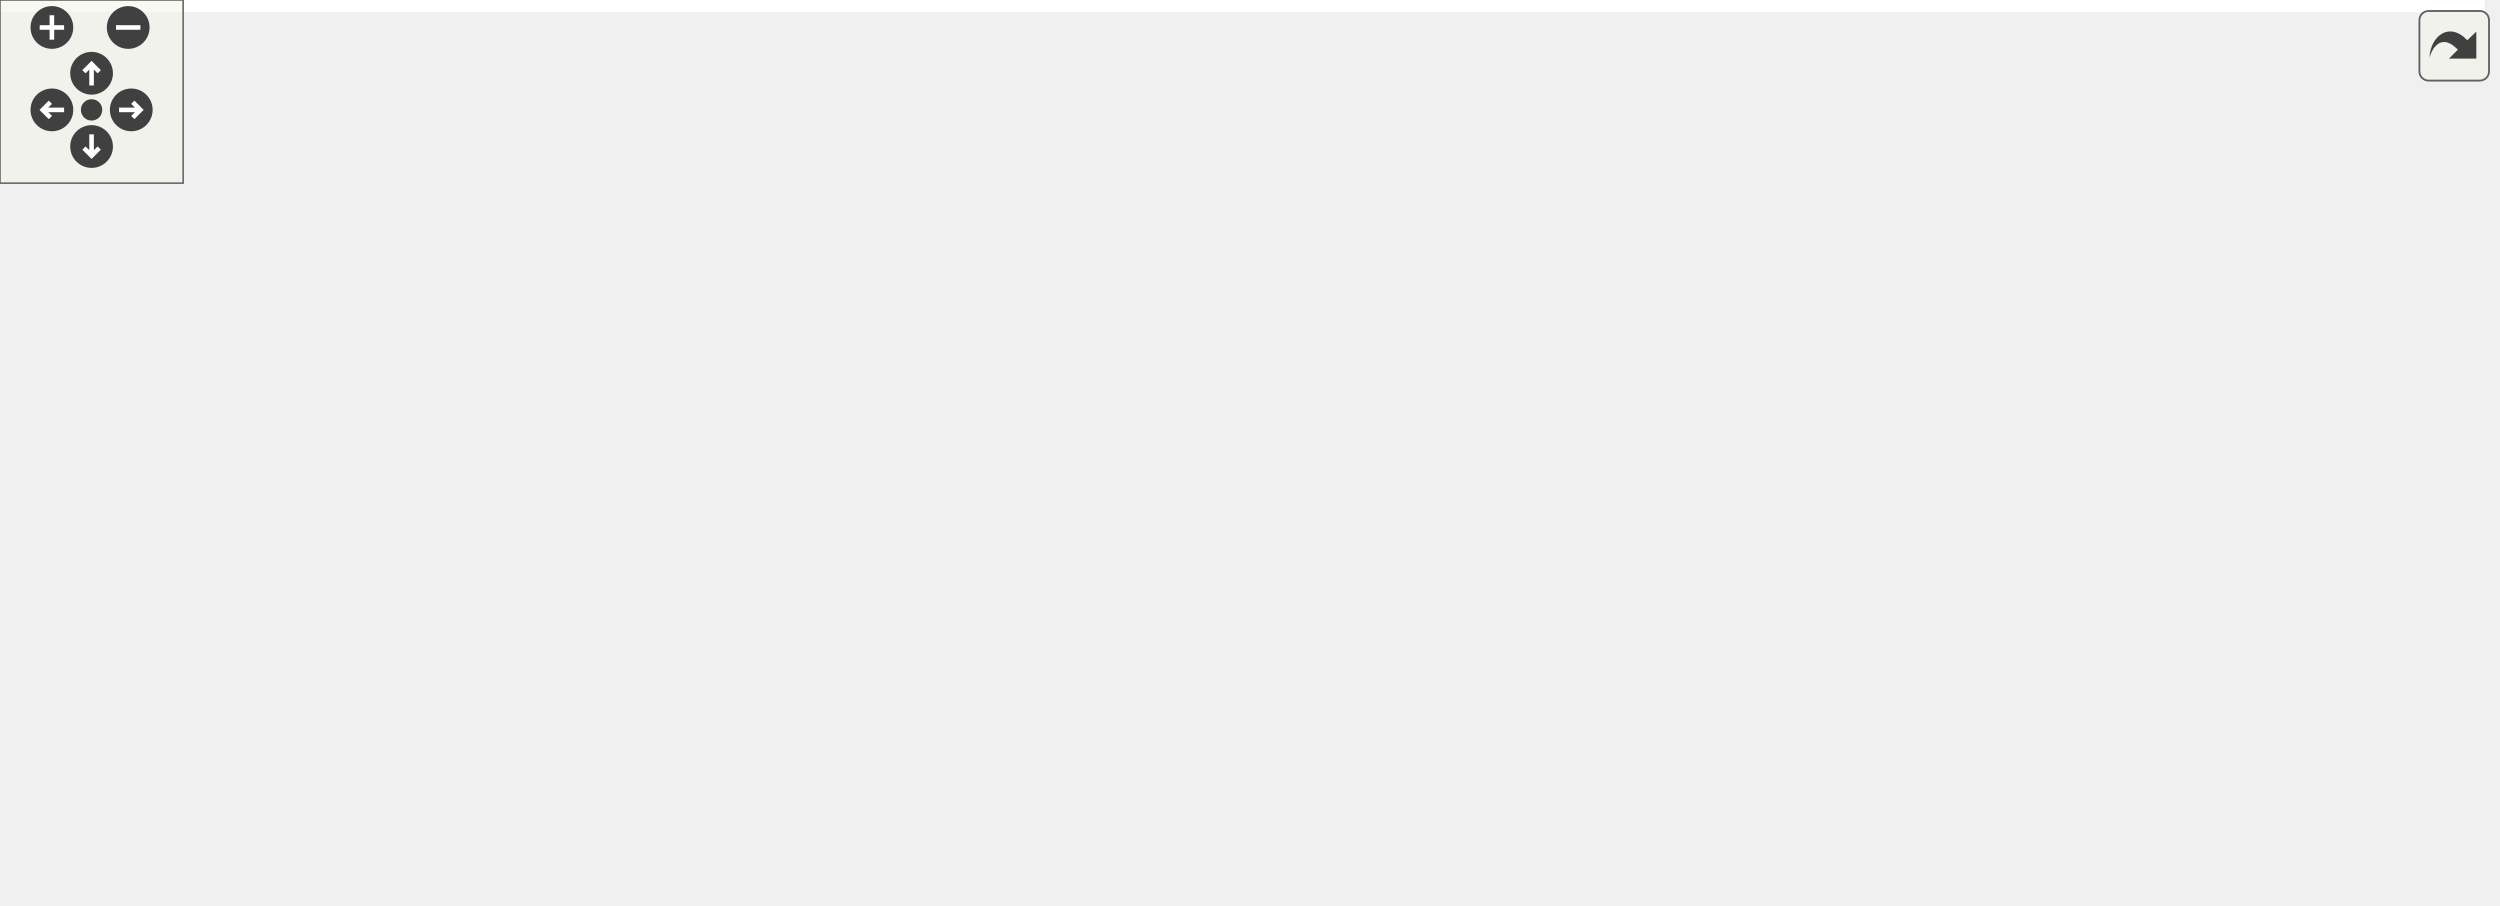
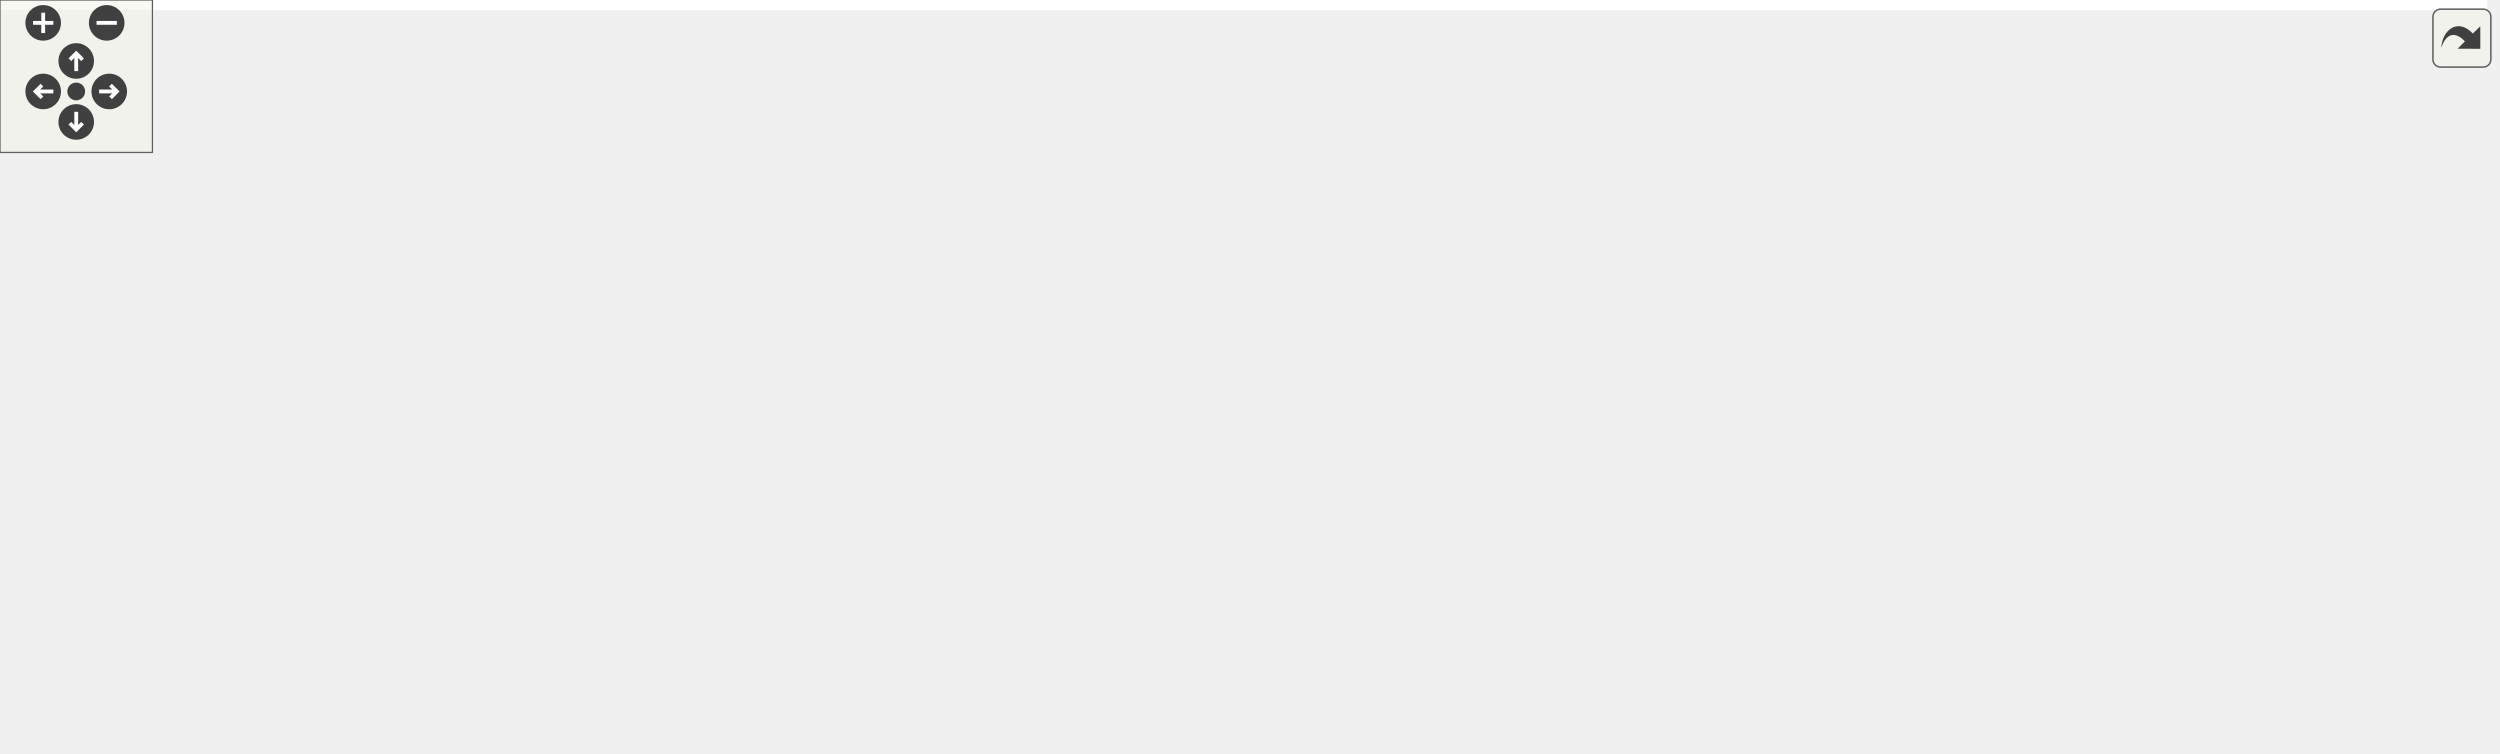
<svg xmlns="http://www.w3.org/2000/svg" xmlns:xlink="http://www.w3.org/1999/xlink" id="main" version="1.1" xml:space="preserve">
  <style type="text/css">
.edge:hover path { stroke: red; }
.edge:hover polygon { stroke: red; fill: red; }
</style>
  <defs>
    <circle id="rim" cx="0" cy="0" r="7" />
    <circle id="rim2" cx="0" cy="0" r="3.5" />
    <g id="zoomPlus">
      <use xlink:href="#rim" fill="#404040">
        <set attributeName="fill" to="#808080" begin="zoomplus.mouseover" end="zoomplus.mouseout" />
      </use>
      <path d="M-4,0h8M0,-4v8" fill="none" stroke="white" stroke-width="1.5" pointer-events="none" />
    </g>
    <g id="zoomMin">
      <use xlink:href="#rim" fill="#404040">
        <set attributeName="fill" to="#808080" begin="zoomminus.mouseover" end="zoomminus.mouseout" />
      </use>
      <path d="M-4,0h8" fill="none" stroke="white" stroke-width="1.5" pointer-events="none" />
    </g>
    <g id="dirArrow">
      <path fill="none" stroke="white" stroke-width="1.5" d="M0,-3.0v7 M-2.5,-0.5L0,-3.0L2.5,-0.5" />
    </g>
    <g id="resetDef">
      <use xlink:href="#rim2" fill="#404040">
        <set attributeName="fill" to="#808080" begin="reset.mouseover" end="reset.mouseout" />
      </use>
    </g>
  </defs>
  <svg id="graph" class="graph">
    <g id="viewport">
-       <polygon fill="white" stroke="transparent" points="-4,4 -4,-236 814,-236 814,4 -4,4" />
+       <polygon fill="white" stroke="transparent" points="-4,4 -4,-236 979,-236 979,4 -4,4" />
      <g id="node1" class="node">
        <g id="a_node1">
          <a xlink:title=" ">
-             <polygon fill="#bfbfbf" stroke="black" points="300.5,-201.5 300.5,-231.5 404.5,-231.5 404.5,-201.5 300.5,-201.5" />
-             <text text-anchor="start" x="308.5" y="-219.5" font-family="Helvetica" font-size="10.00">Plotting/plottingUtils</text>
-             <text text-anchor="middle" x="352.5" y="-208.5" font-family="Helvetica" font-size="10.00">/plottingUtils.h</text>
+             <polygon fill="#bfbfbf" stroke="black" points="351.5,-201.5 351.5,-231.5 455.5,-231.5 455.5,-201.5 351.5,-201.5" />
+             <text text-anchor="start" x="359.5" y="-219.5" font-family="Helvetica" font-size="10.00">Plotting/plottingUtils</text>
+             <text text-anchor="middle" x="403.5" y="-208.5" font-family="Helvetica" font-size="10.00">/plottingUtils.h</text>
          </a>
        </g>
      </g>
      <g id="node2" class="node">
        <g id="a_node2">
          <a xlink:href="GetPostfitParamPlots_8cpp.html" target="_top" xlink:title=" ">
            <polygon fill="white" stroke="black" points="0,-0.5 0,-30.5 125,-30.5 125,-0.5 0,-0.5" />
            <text text-anchor="start" x="8" y="-18.5" font-family="Helvetica" font-size="10.00">Plotting/GetPostfitParam</text>
            <text text-anchor="middle" x="62.5" y="-7.5" font-family="Helvetica" font-size="10.00">Plots.cpp</text>
          </a>
        </g>
      </g>
      <g id="edge1" class="edge">
-         <path fill="none" stroke="midnightblue" d="M323.2,-195.39C264.51,-155.12 133.86,-65.47 83.17,-30.68" />
-         <polygon fill="midnightblue" stroke="midnightblue" points="321.42,-198.42 331.64,-201.19 325.38,-192.64 321.42,-198.42" />
+         <path fill="none" stroke="midnightblue" d="M370.61,-196.3C302.41,-156.51 146.96,-65.79 86.86,-30.71" />
+         <polygon fill="midnightblue" stroke="midnightblue" points="368.85,-199.33 379.25,-201.35 372.38,-193.28 368.85,-199.33" />
      </g>
      <g id="node3" class="node">
        <g id="a_node3">
          <a xlink:href="MatrixPlotter_8cpp.html" target="_top" xlink:title=" ">
            <polygon fill="white" stroke="black" points="143,-6 143,-25 270,-25 270,-6 143,-6" />
            <text text-anchor="middle" x="206.5" y="-13" font-family="Helvetica" font-size="10.00">Plotting/MatrixPlotter.cpp</text>
          </a>
        </g>
      </g>
      <g id="edge2" class="edge">
-         <path fill="none" stroke="midnightblue" d="M335.93,-192.91C303.84,-149.18 234.51,-54.68 213,-25.36" />
-         <polygon fill="midnightblue" stroke="midnightblue" points="333.26,-195.2 342,-201.19 338.91,-191.06 333.26,-195.2" />
+         <path fill="none" stroke="midnightblue" d="M382.21,-194C339.41,-150.76 244.54,-54.93 215.27,-25.36" />
+         <polygon fill="midnightblue" stroke="midnightblue" points="379.81,-196.54 389.33,-201.19 384.78,-191.62 379.81,-196.54" />
      </g>
      <g id="node4" class="node">
        <g id="a_node4">
          <a xlink:href="PlotSigmaVariation_8cpp.html" target="_top" xlink:title=" ">
            <polygon fill="white" stroke="black" points="288.5,-6 288.5,-25 442.5,-25 442.5,-6 288.5,-6" />
            <text text-anchor="middle" x="365.5" y="-13" font-family="Helvetica" font-size="10.00">Plotting/PlotSigmaVariation.cpp</text>
          </a>
        </g>
      </g>
      <g id="edge3" class="edge">
-         <path fill="none" stroke="midnightblue" d="M342.93,-191.73C332.36,-161.99 318.44,-109.77 331.5,-67 336.5,-50.62 348.79,-34.75 357.14,-25.3" />
-         <polygon fill="midnightblue" stroke="midnightblue" points="339.71,-193.11 346.48,-201.26 346.27,-190.67 339.71,-193.11" />
+         <path fill="none" stroke="midnightblue" d="M396.29,-191.6C393.93,-183.24 391.41,-173.75 389.5,-165 378,-112.44 369.47,-48.31 366.57,-25.27" />
+         <polygon fill="midnightblue" stroke="midnightblue" points="393.01,-192.83 399.16,-201.45 399.73,-190.88 393.01,-192.83" />
      </g>
      <g id="node5" class="node">
        <g id="a_node5">
+           <a xlink:href="PredictivePlotting_8cpp.html" target="_top" xlink:title=" ">
+             <polygon fill="white" stroke="black" points="461,-6 461,-25 608,-25 608,-6 461,-6" />
+             <text text-anchor="middle" x="534.5" y="-13" font-family="Helvetica" font-size="10.00">Plotting/PredictivePlotting.cpp</text>
+           </a>
+         </g>
+       </g>
+       <g id="edge4" class="edge">
+         <path fill="none" stroke="midnightblue" d="M399.84,-190.98C396.49,-159.17 395.53,-103.44 422.5,-67 438.93,-44.8 467.4,-32.14 491.52,-25.04" />
+         <polygon fill="midnightblue" stroke="midnightblue" points="396.4,-191.66 401.09,-201.16 403.35,-190.81 396.4,-191.66" />
+       </g>
+       <g id="node6" class="node">
+         <g id="a_node6">
          <a xlink:href="inputManager_8h.html" target="_top" xlink:title=" ">
-             <polygon fill="white" stroke="black" points="401.5,-134.5 401.5,-164.5 505.5,-164.5 505.5,-134.5 401.5,-134.5" />
-             <text text-anchor="start" x="409.5" y="-152.5" font-family="Helvetica" font-size="10.00">Plotting/plottingUtils</text>
-             <text text-anchor="middle" x="453.5" y="-141.5" font-family="Helvetica" font-size="10.00">/inputManager.h</text>
-           </a>
-         </g>
-       </g>
-       <g id="edge4" class="edge">
-         <path fill="none" stroke="midnightblue" d="M383.21,-195.73C398.84,-185.68 417.47,-173.68 431.63,-164.58" />
-         <polygon fill="midnightblue" stroke="midnightblue" points="380.93,-193.04 374.42,-201.4 384.72,-198.93 380.93,-193.04" />
+             <polygon fill="white" stroke="black" points="492.5,-134.5 492.5,-164.5 596.5,-164.5 596.5,-134.5 492.5,-134.5" />
+             <text text-anchor="start" x="500.5" y="-152.5" font-family="Helvetica" font-size="10.00">Plotting/plottingUtils</text>
+             <text text-anchor="middle" x="544.5" y="-141.5" font-family="Helvetica" font-size="10.00">/inputManager.h</text>
+           </a>
+         </g>
+       </g>
+       <g id="edge5" class="edge">
+         <path fill="none" stroke="midnightblue" d="M443.35,-197.13C465.75,-186.8 493.28,-174.11 513.96,-164.58" />
+         <polygon fill="midnightblue" stroke="midnightblue" points="441.71,-194.03 434.09,-201.4 444.64,-200.39 441.71,-194.03" />
+       </g>
+       <g id="node11" class="node">
+         <g id="a_node11">
+           <a xlink:href="plotting_8cpp.html" target="_top" xlink:title=" ">
+             <polygon fill="white" stroke="black" points="876,-6 876,-25 975,-25 975,-6 876,-6" />
+             <text text-anchor="middle" x="925.5" y="-13" font-family="Helvetica" font-size="10.00">python/plotting.cpp</text>
+           </a>
+         </g>
+       </g>
+       <g id="edge17" class="edge">
+         <path fill="none" stroke="midnightblue" d="M465.75,-203.14C506.15,-194.34 559.63,-181.21 605.5,-165 726.77,-122.14 864.41,-49.67 909.96,-25.01" />
+         <polygon fill="midnightblue" stroke="midnightblue" points="464.82,-199.76 455.77,-205.28 466.29,-206.6 464.82,-199.76" />
+       </g>
+       <g id="node12" class="node">
+         <g id="a_node12">
+           <a xlink:href="plottingUtils_8cpp.html" target="_top" xlink:title=" ">
+             <polygon fill="white" stroke="black" points="751.5,-134.5 751.5,-164.5 855.5,-164.5 855.5,-134.5 751.5,-134.5" />
+             <text text-anchor="start" x="759.5" y="-152.5" font-family="Helvetica" font-size="10.00">Plotting/plottingUtils</text>
+             <text text-anchor="middle" x="803.5" y="-141.5" font-family="Helvetica" font-size="10.00">/plottingUtils.cpp</text>
+           </a>
+         </g>
+       </g>
+       <g id="edge16" class="edge">
+         <path fill="none" stroke="midnightblue" d="M465.75,-207.34C532.99,-198.24 643.16,-182.48 737.5,-165 742,-164.17 746.66,-163.25 751.33,-162.3" />
+         <polygon fill="midnightblue" stroke="midnightblue" points="465.19,-203.89 455.75,-208.69 466.12,-210.82 465.19,-203.89" />
+       </g>
+       <g id="node7" class="node">
+         <g id="a_node7">
+           <a xlink:href="inputManager_8cpp.html" target="_top" xlink:title=" ">
+             <polygon fill="white" stroke="black" points="431.5,-67.5 431.5,-97.5 535.5,-97.5 535.5,-67.5 431.5,-67.5" />
+             <text text-anchor="start" x="439.5" y="-85.5" font-family="Helvetica" font-size="10.00">Plotting/plottingUtils</text>
+             <text text-anchor="middle" x="483.5" y="-74.5" font-family="Helvetica" font-size="10.00">/inputManager.cpp</text>
+           </a>
+         </g>
+       </g>
+       <g id="edge6" class="edge">
+         <path fill="none" stroke="midnightblue" d="M524.35,-127.02C515.26,-117.34 504.78,-106.17 496.71,-97.58" />
+         <polygon fill="midnightblue" stroke="midnightblue" points="521.87,-129.5 531.26,-134.4 526.97,-124.71 521.87,-129.5" />
+       </g>
+       <g id="node8" class="node">
+         <g id="a_node8">
+           <a xlink:href="plottingManager_8h.html" target="_top" xlink:title=" ">
+             <polygon fill="white" stroke="black" points="553.5,-67.5 553.5,-97.5 657.5,-97.5 657.5,-67.5 553.5,-67.5" />
+             <text text-anchor="start" x="561.5" y="-85.5" font-family="Helvetica" font-size="10.00">Plotting/plottingUtils</text>
+             <text text-anchor="middle" x="605.5" y="-74.5" font-family="Helvetica" font-size="10.00">/plottingManager.h</text>
+           </a>
+         </g>
+       </g>
+       <g id="edge7" class="edge">
+         <path fill="none" stroke="midnightblue" d="M564.65,-127.02C573.74,-117.34 584.22,-106.17 592.29,-97.58" />
+         <polygon fill="midnightblue" stroke="midnightblue" points="562.03,-124.71 557.74,-134.4 567.13,-129.5 562.03,-124.71" />
+       </g>
+       <g id="edge15" class="edge">
+         <path fill="none" stroke="midnightblue" d="M594.29,-130.91C616.9,-122.17 643.64,-110.75 666.5,-98 687.08,-86.53 688.03,-76.7 709.5,-67 775.13,-37.35 797.45,-47.73 867.5,-31 875.37,-29.12 883.83,-27.04 891.79,-25.05" />
+         <polygon fill="midnightblue" stroke="midnightblue" points="592.98,-127.67 584.87,-134.49 595.47,-134.21 592.98,-127.67" />
+       </g>
+       <g id="edge8" class="edge">
+         <path fill="none" stroke="midnightblue" d="M543.47,-67C361.74,-38.4 311.77,-56.92 133.5,-31 130.76,-30.6 127.97,-30.16 125.15,-29.7" />
+         <polygon fill="midnightblue" stroke="midnightblue" points="542.93,-70.45 553.36,-68.58 544.04,-63.54 542.93,-70.45" />
+       </g>
+       <g id="edge9" class="edge">
+         <path fill="none" stroke="midnightblue" d="M543.23,-66.88C425.9,-45.5 393.53,-50.05 279.5,-31 269.05,-29.25 257.8,-27.14 247.35,-25.07" />
+         <polygon fill="midnightblue" stroke="midnightblue" points="542.86,-70.37 553.33,-68.74 544.13,-63.48 542.86,-70.37" />
+       </g>
+       <g id="edge11" class="edge">
+         <path fill="none" stroke="midnightblue" d="M543.95,-64.83C496.98,-52.11 434.2,-35.11 396.99,-25.03" />
+         <polygon fill="midnightblue" stroke="midnightblue" points="543.15,-68.24 553.72,-67.48 544.98,-61.48 543.15,-68.24" />
+       </g>
+       <g id="edge12" class="edge">
+         <path fill="none" stroke="midnightblue" d="M582.38,-60.34C569.35,-48.4 553.76,-34.14 544,-25.19" />
+         <polygon fill="midnightblue" stroke="midnightblue" points="580.35,-63.22 590.09,-67.4 585.08,-58.06 580.35,-63.22" />
+       </g>
+       <g id="node9" class="node">
+         <g id="a_node9">
+           <a xlink:href="PlotLLH_8cpp.html" target="_top" xlink:title=" ">
+             <polygon fill="white" stroke="black" points="751,-6 751,-25 858,-25 858,-6 751,-6" />
+             <text text-anchor="middle" x="804.5" y="-13" font-family="Helvetica" font-size="10.00">Plotting/PlotLLH.cpp</text>
+           </a>
+         </g>
+       </g>
+       <g id="edge10" class="edge">
+         <path fill="none" stroke="midnightblue" d="M658.25,-64.27C697.03,-51.6 748.06,-34.93 778.46,-25.01" />
+         <polygon fill="midnightblue" stroke="midnightblue" points="657.1,-60.96 648.68,-67.4 659.27,-67.62 657.1,-60.96" />
      </g>
      <g id="node10" class="node">
        <g id="a_node10">
-           <a xlink:href="plotting_8cpp.html" target="_top" xlink:title=" ">
-             <polygon fill="white" stroke="black" points="711,-6 711,-25 810,-25 810,-6 711,-6" />
-             <text text-anchor="middle" x="760.5" y="-13" font-family="Helvetica" font-size="10.00">python/plotting.cpp</text>
-           </a>
-         </g>
-       </g>
-       <g id="edge15" class="edge">
-         <path fill="none" stroke="midnightblue" d="M414.47,-199.97C445.21,-191.32 482.5,-179.39 514.5,-165 609.59,-122.23 713.38,-50.32 748.28,-25.35" />
-         <polygon fill="midnightblue" stroke="midnightblue" points="413.45,-196.62 404.74,-202.66 415.31,-203.37 413.45,-196.62" />
-       </g>
-       <g id="node11" class="node">
-         <g id="a_node11">
-           <a xlink:href="plottingUtils_8cpp.html" target="_top" xlink:title=" ">
-             <polygon fill="white" stroke="black" points="660.5,-134.5 660.5,-164.5 764.5,-164.5 764.5,-134.5 660.5,-134.5" />
-             <text text-anchor="start" x="668.5" y="-152.5" font-family="Helvetica" font-size="10.00">Plotting/plottingUtils</text>
-             <text text-anchor="middle" x="712.5" y="-141.5" font-family="Helvetica" font-size="10.00">/plottingUtils.cpp</text>
-           </a>
-         </g>
+           <a xlink:href="plottingManager_8cpp.html" target="_top" xlink:title=" ">
+             <polygon fill="white" stroke="black" points="626,-0.5 626,-30.5 733,-30.5 733,-0.5 626,-0.5" />
+             <text text-anchor="start" x="634" y="-18.5" font-family="Helvetica" font-size="10.00">Plotting/plottingUtils</text>
+             <text text-anchor="middle" x="679.5" y="-7.5" font-family="Helvetica" font-size="10.00">/plottingManager.cpp</text>
+           </a>
+         </g>
+       </g>
+       <g id="edge13" class="edge">
+         <path fill="none" stroke="midnightblue" d="M629.3,-60.6C640.47,-50.78 653.49,-39.34 663.47,-30.58" />
+         <polygon fill="midnightblue" stroke="midnightblue" points="626.76,-58.17 621.56,-67.4 631.38,-63.43 626.76,-58.17" />
      </g>
      <g id="edge14" class="edge">
-         <path fill="none" stroke="midnightblue" d="M414.69,-205.67C474.3,-196.05 566.74,-180.6 646.5,-165 650.99,-164.12 655.64,-163.17 660.31,-162.2" />
-         <polygon fill="midnightblue" stroke="midnightblue" points="414,-202.24 404.68,-207.28 415.11,-209.15 414,-202.24" />
-       </g>
-       <g id="node6" class="node">
-         <g id="a_node6">
-           <a xlink:href="inputManager_8cpp.html" target="_top" xlink:title=" ">
-             <polygon fill="white" stroke="black" points="340.5,-67.5 340.5,-97.5 444.5,-97.5 444.5,-67.5 340.5,-67.5" />
-             <text text-anchor="start" x="348.5" y="-85.5" font-family="Helvetica" font-size="10.00">Plotting/plottingUtils</text>
-             <text text-anchor="middle" x="392.5" y="-74.5" font-family="Helvetica" font-size="10.00">/inputManager.cpp</text>
-           </a>
-         </g>
-       </g>
-       <g id="edge5" class="edge">
-         <path fill="none" stroke="midnightblue" d="M433.35,-127.02C424.26,-117.34 413.78,-106.17 405.71,-97.58" />
-         <polygon fill="midnightblue" stroke="midnightblue" points="430.87,-129.5 440.26,-134.4 435.97,-124.71 430.87,-129.5" />
-       </g>
-       <g id="node7" class="node">
-         <g id="a_node7">
-           <a xlink:href="plottingManager_8h.html" target="_top" xlink:title=" ">
-             <polygon fill="white" stroke="black" points="462.5,-67.5 462.5,-97.5 566.5,-97.5 566.5,-67.5 462.5,-67.5" />
-             <text text-anchor="start" x="470.5" y="-85.5" font-family="Helvetica" font-size="10.00">Plotting/plottingUtils</text>
-             <text text-anchor="middle" x="514.5" y="-74.5" font-family="Helvetica" font-size="10.00">/plottingManager.h</text>
-           </a>
-         </g>
-       </g>
-       <g id="edge6" class="edge">
-         <path fill="none" stroke="midnightblue" d="M473.65,-127.02C482.74,-117.34 493.22,-106.17 501.29,-97.58" />
-         <polygon fill="midnightblue" stroke="midnightblue" points="471.03,-124.71 466.74,-134.4 476.13,-129.5 471.03,-124.71" />
-       </g>
-       <g id="edge13" class="edge">
-         <path fill="none" stroke="midnightblue" d="M503.29,-130.91C525.9,-122.17 552.64,-110.75 575.5,-98 596.08,-86.53 597.64,-77.95 618.5,-67 654.41,-48.16 698.89,-33.62 728.4,-25.08" />
-         <polygon fill="midnightblue" stroke="midnightblue" points="501.98,-127.67 493.87,-134.49 504.47,-134.21 501.98,-127.67" />
-       </g>
-       <g id="edge7" class="edge">
-         <path fill="none" stroke="midnightblue" d="M452.41,-66.95C310.77,-42.88 271.69,-52.84 133.5,-31 130.77,-30.57 127.98,-30.1 125.16,-29.61" />
-         <polygon fill="midnightblue" stroke="midnightblue" points="451.89,-70.41 462.34,-68.66 453.08,-63.51 451.89,-70.41" />
-       </g>
-       <g id="edge8" class="edge">
-         <path fill="none" stroke="midnightblue" d="M452.45,-66.82C401.59,-55.78 304.99,-36.27 248.96,-25.01" />
-         <polygon fill="midnightblue" stroke="midnightblue" points="451.76,-70.25 462.28,-68.97 453.26,-63.41 451.76,-70.25" />
-       </g>
-       <g id="edge10" class="edge">
-         <path fill="none" stroke="midnightblue" d="M472.77,-63.3C444.03,-50.76 407.18,-34.68 385,-25.01" />
-         <polygon fill="midnightblue" stroke="midnightblue" points="471.6,-66.61 482.17,-67.4 474.4,-60.19 471.6,-66.61" />
-       </g>
-       <g id="node8" class="node">
-         <g id="a_node8">
-           <a xlink:href="PlotLLH_8cpp.html" target="_top" xlink:title=" ">
-             <polygon fill="white" stroke="black" points="461,-6 461,-25 568,-25 568,-6 461,-6" />
-             <text text-anchor="middle" x="514.5" y="-13" font-family="Helvetica" font-size="10.00">Plotting/PlotLLH.cpp</text>
-           </a>
-         </g>
-       </g>
-       <g id="edge9" class="edge">
-         <path fill="none" stroke="midnightblue" d="M514.5,-57.25C514.5,-46.02 514.5,-33.38 514.5,-25.19" />
-         <polygon fill="midnightblue" stroke="midnightblue" points="511,-57.4 514.5,-67.4 518,-57.4 511,-57.4" />
-       </g>
-       <g id="node9" class="node">
-         <g id="a_node9">
-           <a xlink:href="plottingManager_8cpp.html" target="_top" xlink:title=" ">
-             <polygon fill="white" stroke="black" points="586,-0.5 586,-30.5 693,-30.5 693,-0.5 586,-0.5" />
-             <text text-anchor="start" x="594" y="-18.5" font-family="Helvetica" font-size="10.00">Plotting/plottingUtils</text>
-             <text text-anchor="middle" x="639.5" y="-7.5" font-family="Helvetica" font-size="10.00">/plottingManager.cpp</text>
-           </a>
-         </g>
-       </g>
-       <g id="edge11" class="edge">
-         <path fill="none" stroke="midnightblue" d="M550.63,-62.71C570.34,-52.46 594.34,-39.98 612.43,-30.58" />
-         <polygon fill="midnightblue" stroke="midnightblue" points="548.88,-59.68 541.62,-67.4 552.11,-65.89 548.88,-59.68" />
-       </g>
-       <g id="edge12" class="edge">
-         <path fill="none" stroke="midnightblue" d="M576.37,-65.15C624.54,-52.42 689.48,-35.26 727.98,-25.09" />
-         <polygon fill="midnightblue" stroke="midnightblue" points="575.44,-61.78 566.67,-67.72 577.23,-68.54 575.44,-61.78" />
+         <path fill="none" stroke="midnightblue" d="M667.68,-67.78C668.96,-67.51 670.24,-67.25 671.5,-67 758.32,-49.49 780.94,-49.75 867.5,-31 875.72,-29.22 884.54,-27.12 892.76,-25.07" />
+         <polygon fill="midnightblue" stroke="midnightblue" points="666.78,-64.39 657.7,-69.86 668.21,-71.24 666.78,-64.39" />
      </g>
    </g>
  </svg>
  <g id="navigator" transform="translate(0 0)" fill="#404254">
    <rect fill="#f2f5e9" fill-opacity="0.5" stroke="#606060" stroke-width=".5" x="0" y="0" width="60" height="60" />
    <use id="zoomplus" xlink:href="#zoomPlus" x="17" y="9" />
    <use id="zoomminus" xlink:href="#zoomMin" x="42" y="9" />
    <use id="reset" xlink:href="#resetDef" x="30" y="36" />
    <g id="arrowUp" xlink:href="#dirArrow" transform="translate(30 24)">
      <use xlink:href="#rim" fill="#404040">
        <set attributeName="fill" to="#808080" begin="arrowUp.mouseover" end="arrowUp.mouseout" />
      </use>
      <path fill="none" stroke="white" stroke-width="1.5" d="M0,-3.0v7 M-2.5,-0.5L0,-3.0L2.5,-0.5" />
    </g>
    <g id="arrowRight" xlink:href="#dirArrow" transform="rotate(90) translate(36 -43)">
      <use xlink:href="#rim" fill="#404040">
        <set attributeName="fill" to="#808080" begin="arrowRight.mouseover" end="arrowRight.mouseout" />
      </use>
      <path fill="none" stroke="white" stroke-width="1.5" d="M0,-3.0v7 M-2.5,-0.5L0,-3.0L2.5,-0.5" />
    </g>
    <g id="arrowDown" xlink:href="#dirArrow" transform="rotate(180) translate(-30 -48)">
      <use xlink:href="#rim" fill="#404040">
        <set attributeName="fill" to="#808080" begin="arrowDown.mouseover" end="arrowDown.mouseout" />
      </use>
      <path fill="none" stroke="white" stroke-width="1.5" d="M0,-3.0v7 M-2.5,-0.5L0,-3.0L2.5,-0.5" />
    </g>
    <g id="arrowLeft" xlink:href="#dirArrow" transform="rotate(270) translate(-36 17)">
      <use xlink:href="#rim" fill="#404040">
        <set attributeName="fill" to="#808080" begin="arrowLeft.mouseover" end="arrowLeft.mouseout" />
      </use>
      <path fill="none" stroke="white" stroke-width="1.5" d="M0,-3.0v7 M-2.5,-0.5L0,-3.0L2.5,-0.5" />
    </g>
  </g>
  <svg viewBox="0 0 15 15" width="100%" height="30px" preserveAspectRatio="xMaxYMin meet">
    <g id="arrow_out" transform="scale(0.3 0.3)">
      <a xlink:href="plottingUtils_8h__dep__incl_org.svg" target="_base">
        <rect id="button" ry="5" rx="5" y="6" x="6" height="38" width="38" fill="#f2f5e9" fill-opacity="0.5" stroke="#606060" stroke-width="1.0" />
        <path id="arrow" d="M 11.5,31.437 C 11.94,20.098 22.043,11.323 32.159,21.979 L 37.069,17.246 C 37.069,17.246 37.088,32 37.088,32 L 22.16,31.978 C 22.16,31.978 26.998,27.14 26.998,27.14 C 18.529,18.264 13.292,25.23 11.5,31.437 z" style="fill:#404040;" />
      </a>
    </g>
  </svg>
</svg>
